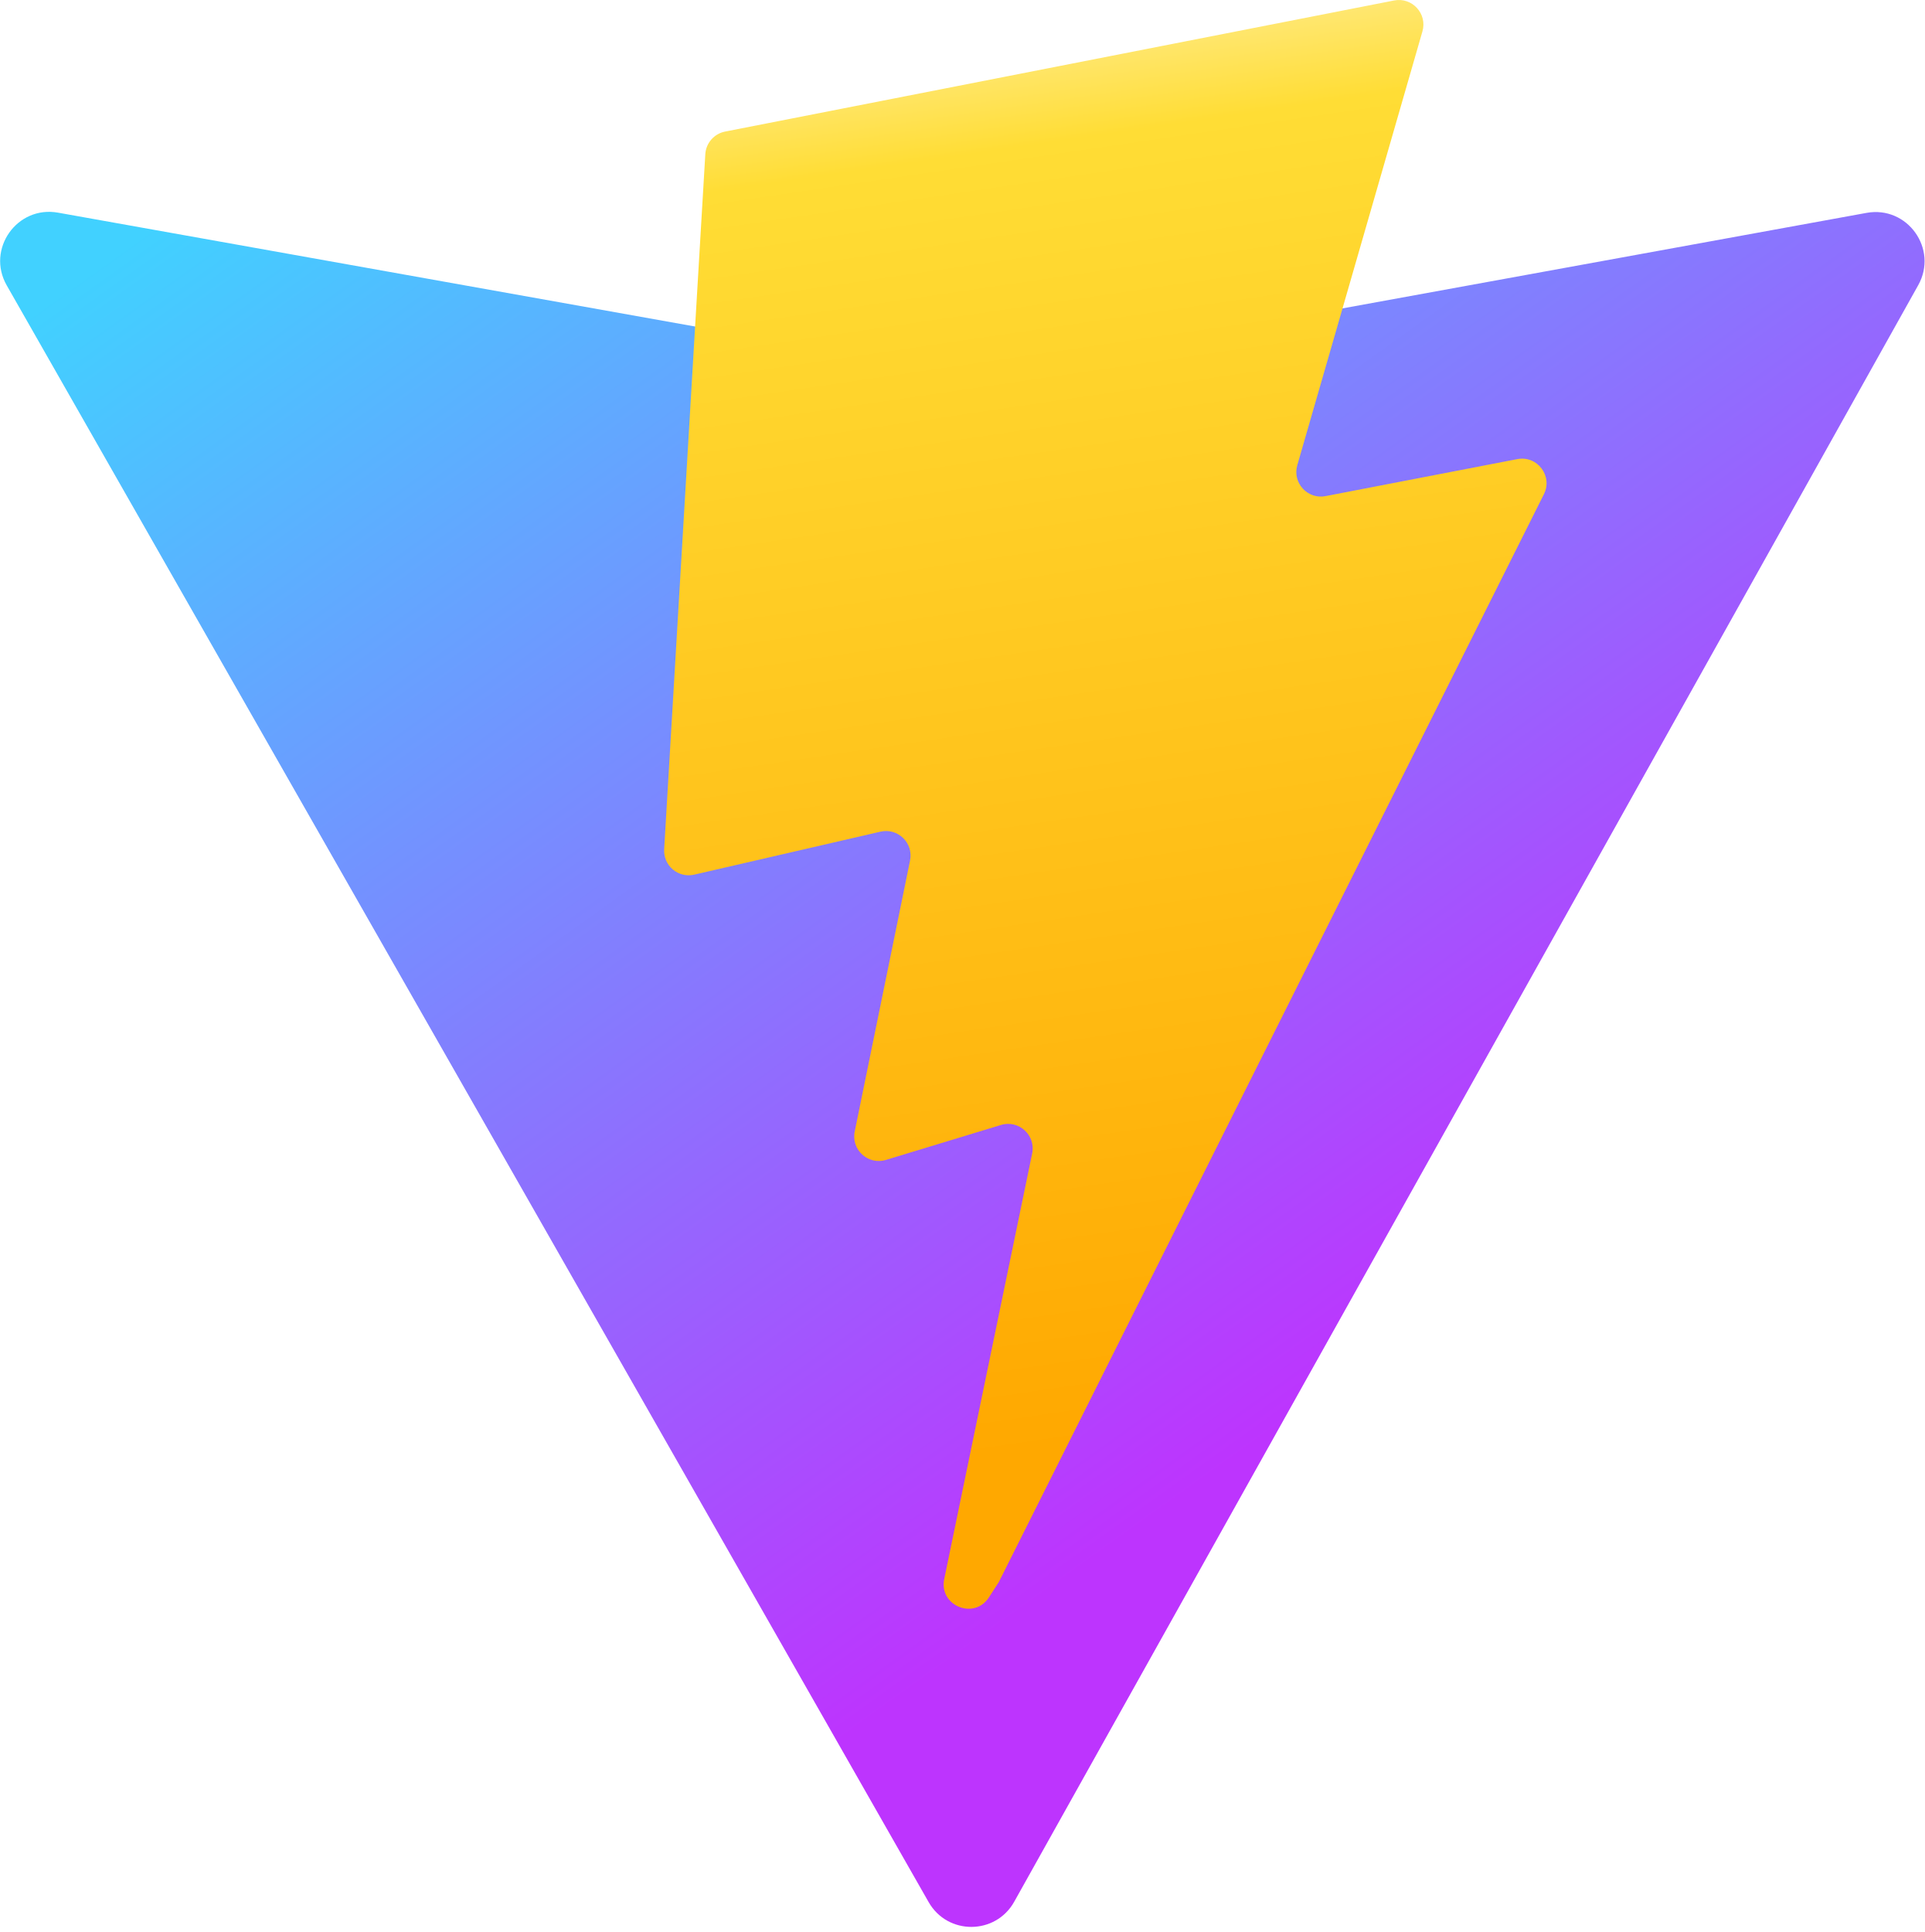
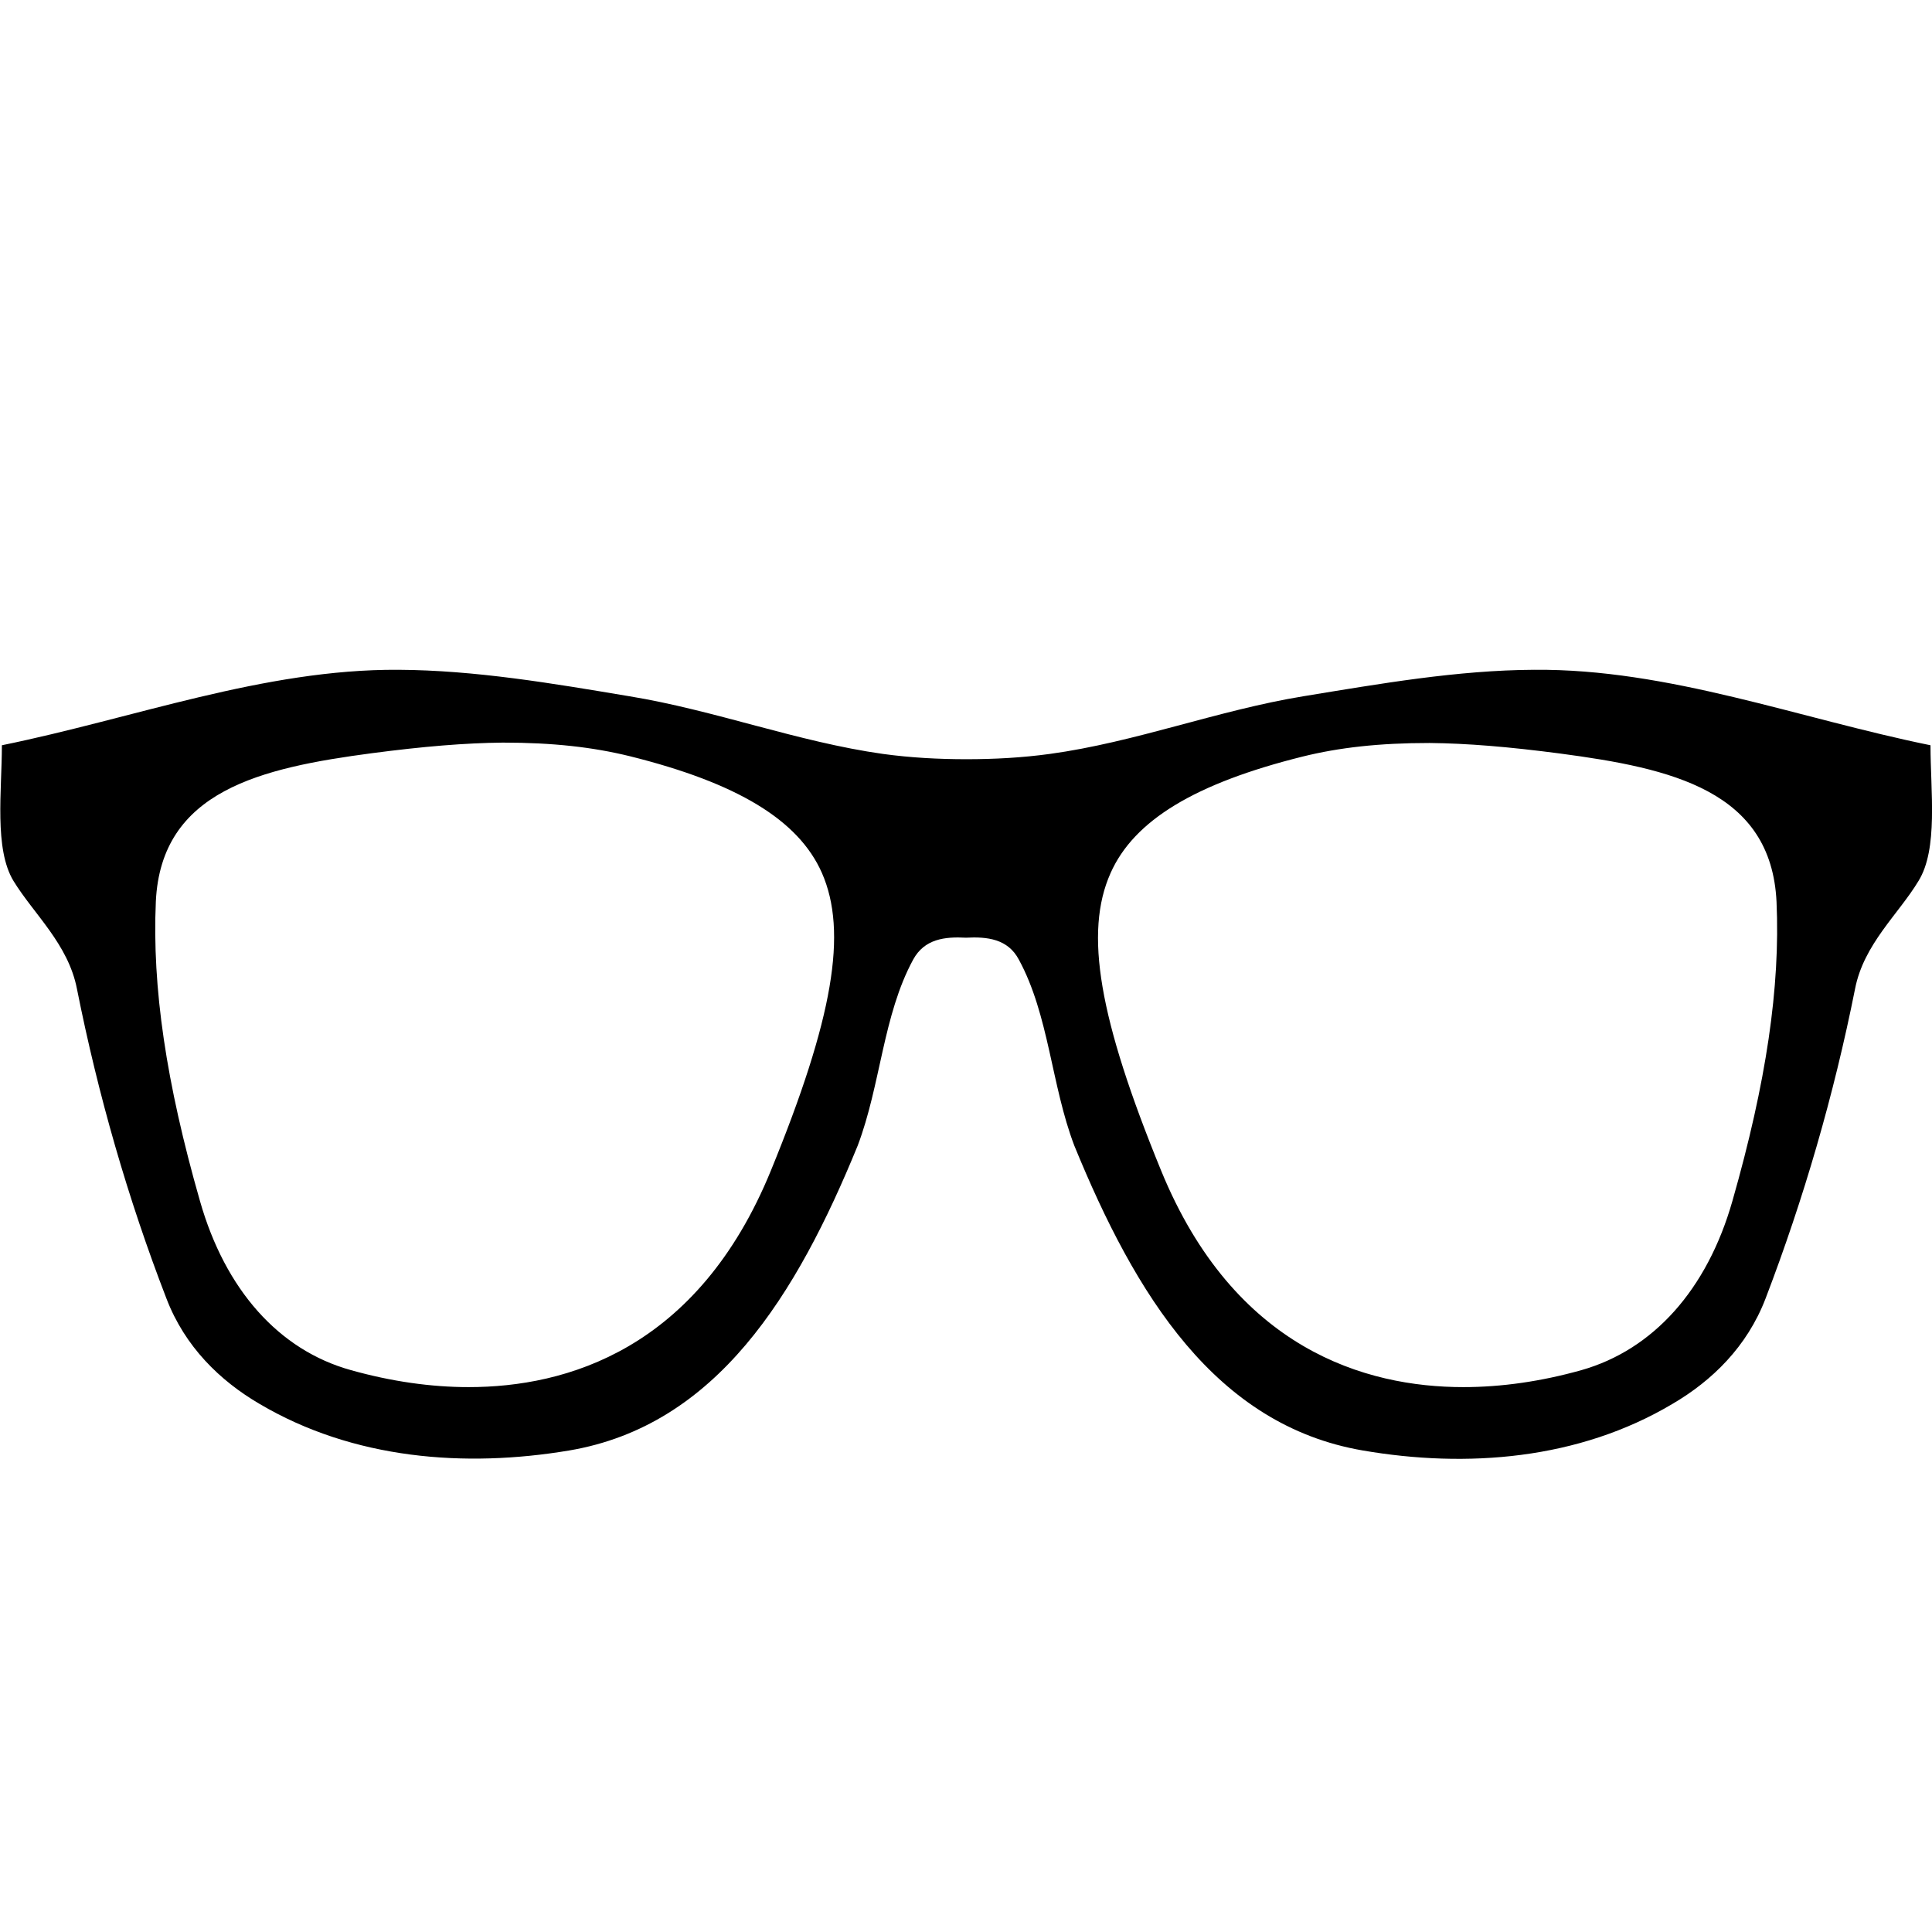
- <svg xmlns="http://www.w3.org/2000/svg" aria-hidden="true" role="img" class="iconify iconify--logos" width="31.88" height="32" preserveAspectRatio="xMidYMid meet" viewBox="0 0 256 257">
-   <defs>
-     <linearGradient id="IconifyId1813088fe1fbc01fb466" x1="-.828%" x2="57.636%" y1="7.652%" y2="78.411%">
-       <stop offset="0%" stop-color="#41D1FF" />
-       <stop offset="100%" stop-color="#BD34FE" />
-     </linearGradient>
-     <linearGradient id="IconifyId1813088fe1fbc01fb467" x1="43.376%" x2="50.316%" y1="2.242%" y2="89.03%">
-       <stop offset="0%" stop-color="#FFEA83" />
-       <stop offset="8.333%" stop-color="#FFDD35" />
-       <stop offset="100%" stop-color="#FFA800" />
-     </linearGradient>
-   </defs>
-   <path fill="url(#IconifyId1813088fe1fbc01fb466)" d="M255.153 37.938L134.897 252.976c-2.483 4.44-8.862 4.466-11.382.048L.875 37.958c-2.746-4.814 1.371-10.646 6.827-9.67l120.385 21.517a6.537 6.537 0 0 0 2.322-.004l117.867-21.483c5.438-.991 9.574 4.796 6.877 9.62Z" />
-   <path fill="url(#IconifyId1813088fe1fbc01fb467)" d="M185.432.063L96.44 17.501a3.268 3.268 0 0 0-2.634 3.014l-5.474 92.456a3.268 3.268 0 0 0 3.997 3.378l24.777-5.718c2.318-.535 4.413 1.507 3.936 3.838l-7.361 36.047c-.495 2.426 1.782 4.5 4.151 3.78l15.304-4.649c2.372-.72 4.652 1.36 4.15 3.788l-11.698 56.621c-.732 3.542 3.979 5.473 5.943 2.437l1.313-2.028l72.516-144.72c1.215-2.423-.88-5.186-3.54-4.672l-25.505 4.922c-2.396.462-4.435-1.77-3.759-4.114l16.646-57.705c.677-2.35-1.37-4.583-3.769-4.113Z" />
+ <svg xmlns="http://www.w3.org/2000/svg" fill="#000000" height="200px" width="200px" version="1.1" id="Layer_1" viewBox="0 0 512 512" enable-background="new 0 0 512 512" xml:space="preserve">
+   <g id="SVGRepo_bgCarrier" stroke-width="0" />
+   <g id="SVGRepo_tracerCarrier" stroke-linecap="round" stroke-linejoin="round" />
+   <g id="SVGRepo_iconCarrier">
+     <path d="M511.6,197.5c-34.9-7.1-69.4-20.3-105-20c-20.4,0.1-40.9,3.7-61.1,7c-22.7,3.7-44.6,12.2-67.3,15.3 c-7.3,1-14.7,1.4-22.1,1.4c-7.4,0-14.8-0.4-22.1-1.4c-22.7-3.2-44.6-11.6-67.3-15.3c-20.3-3.4-40.8-6.9-61.2-7 c-35.6-0.2-70.1,12.9-105,20c0,12-2.1,27.5,3.1,36c5.4,8.8,14.5,16.7,16.8,28.6c5.6,28.1,13.5,55.6,23.7,82 c4.9,12.8,14.2,21.8,24.6,27.9c25,14.8,54.6,17,82.1,12.4c39.1-6.6,60.3-41.2,76.5-80.8c6.1-16.1,6.7-34.6,14.7-49.3 c3-5.5,8.4-6.1,14-5.8c5.6-0.3,11.1,0.3,14,5.8c8,14.7,8.6,33.3,14.7,49.3c16.2,39.6,37.4,74.1,76.5,80.8 c27.4,4.7,57.1,2.5,82.1-12.4c10.4-6.1,19.7-15.1,24.6-27.9c10.1-26.4,18.1-53.9,23.7-82c2.3-11.9,11.5-19.8,16.8-28.6 C513.7,225,511.6,209.6,511.6,197.5z M204.3,310.2c-19.4,47.5-54.3,57.4-80.1,57.4c-10,0-20.5-1.5-31.2-4.5 c-19.1-5.3-33.3-21.3-40-44.8c-9-31.4-12.7-56.7-11.7-79.4c1.4-29.4,27.9-35.4,57.3-39.3c13.7-1.8,24.7-2.7,34.6-2.8h0.1 c13.3,0,23.8,1.2,33.6,3.6c28.5,7.1,44.7,16.9,50.9,30.9C224.7,247,220.8,269.9,204.3,310.2z M459.1,318.3 c-6.7,23.5-21,39.4-40,44.8c-10.7,3-21.2,4.5-31.3,4.5c-25.8,0-60.7-10-80.1-57.4c-16.5-40.3-20.4-63.1-13.4-78.8 c6.2-14,22.4-23.8,50.9-30.9c9.7-2.4,20.3-3.6,33.6-3.6h0.1c9.9,0.1,20.9,1,34.6,2.8c29.4,3.9,55.9,9.8,57.3,39.3 C471.8,261.6,468.1,286.8,459.1,318.3z" />
+   </g>
</svg>
